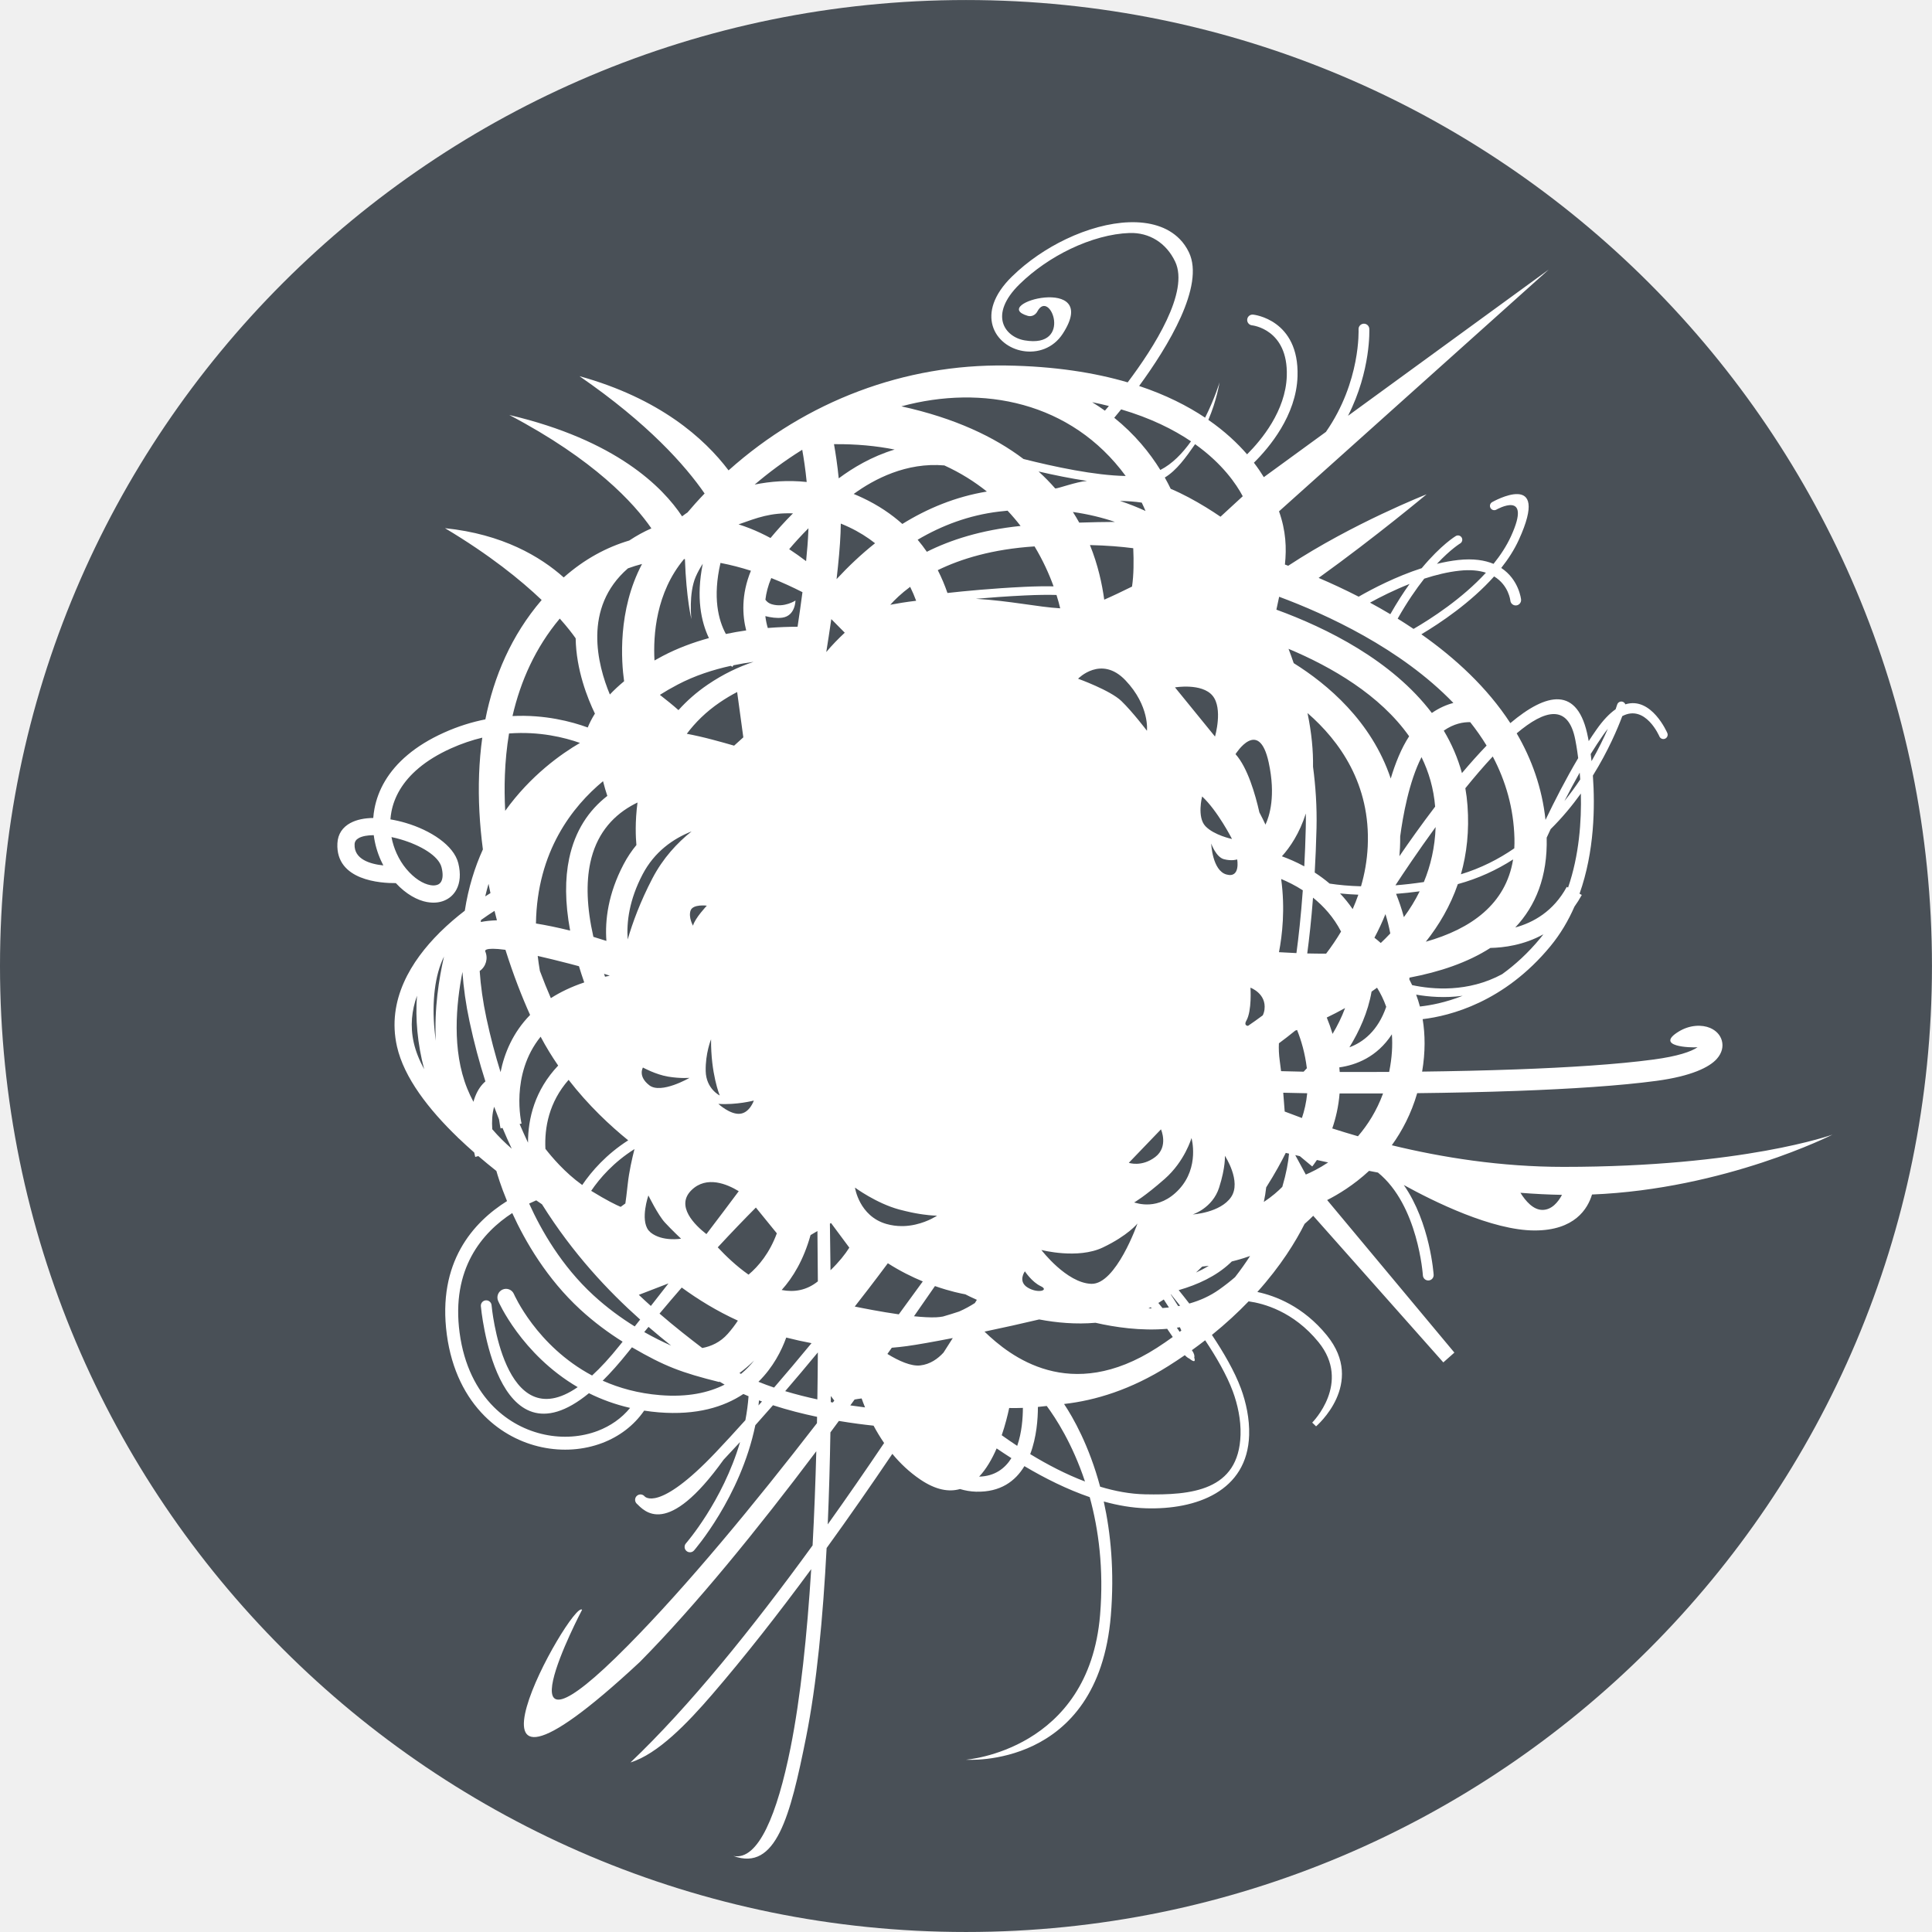
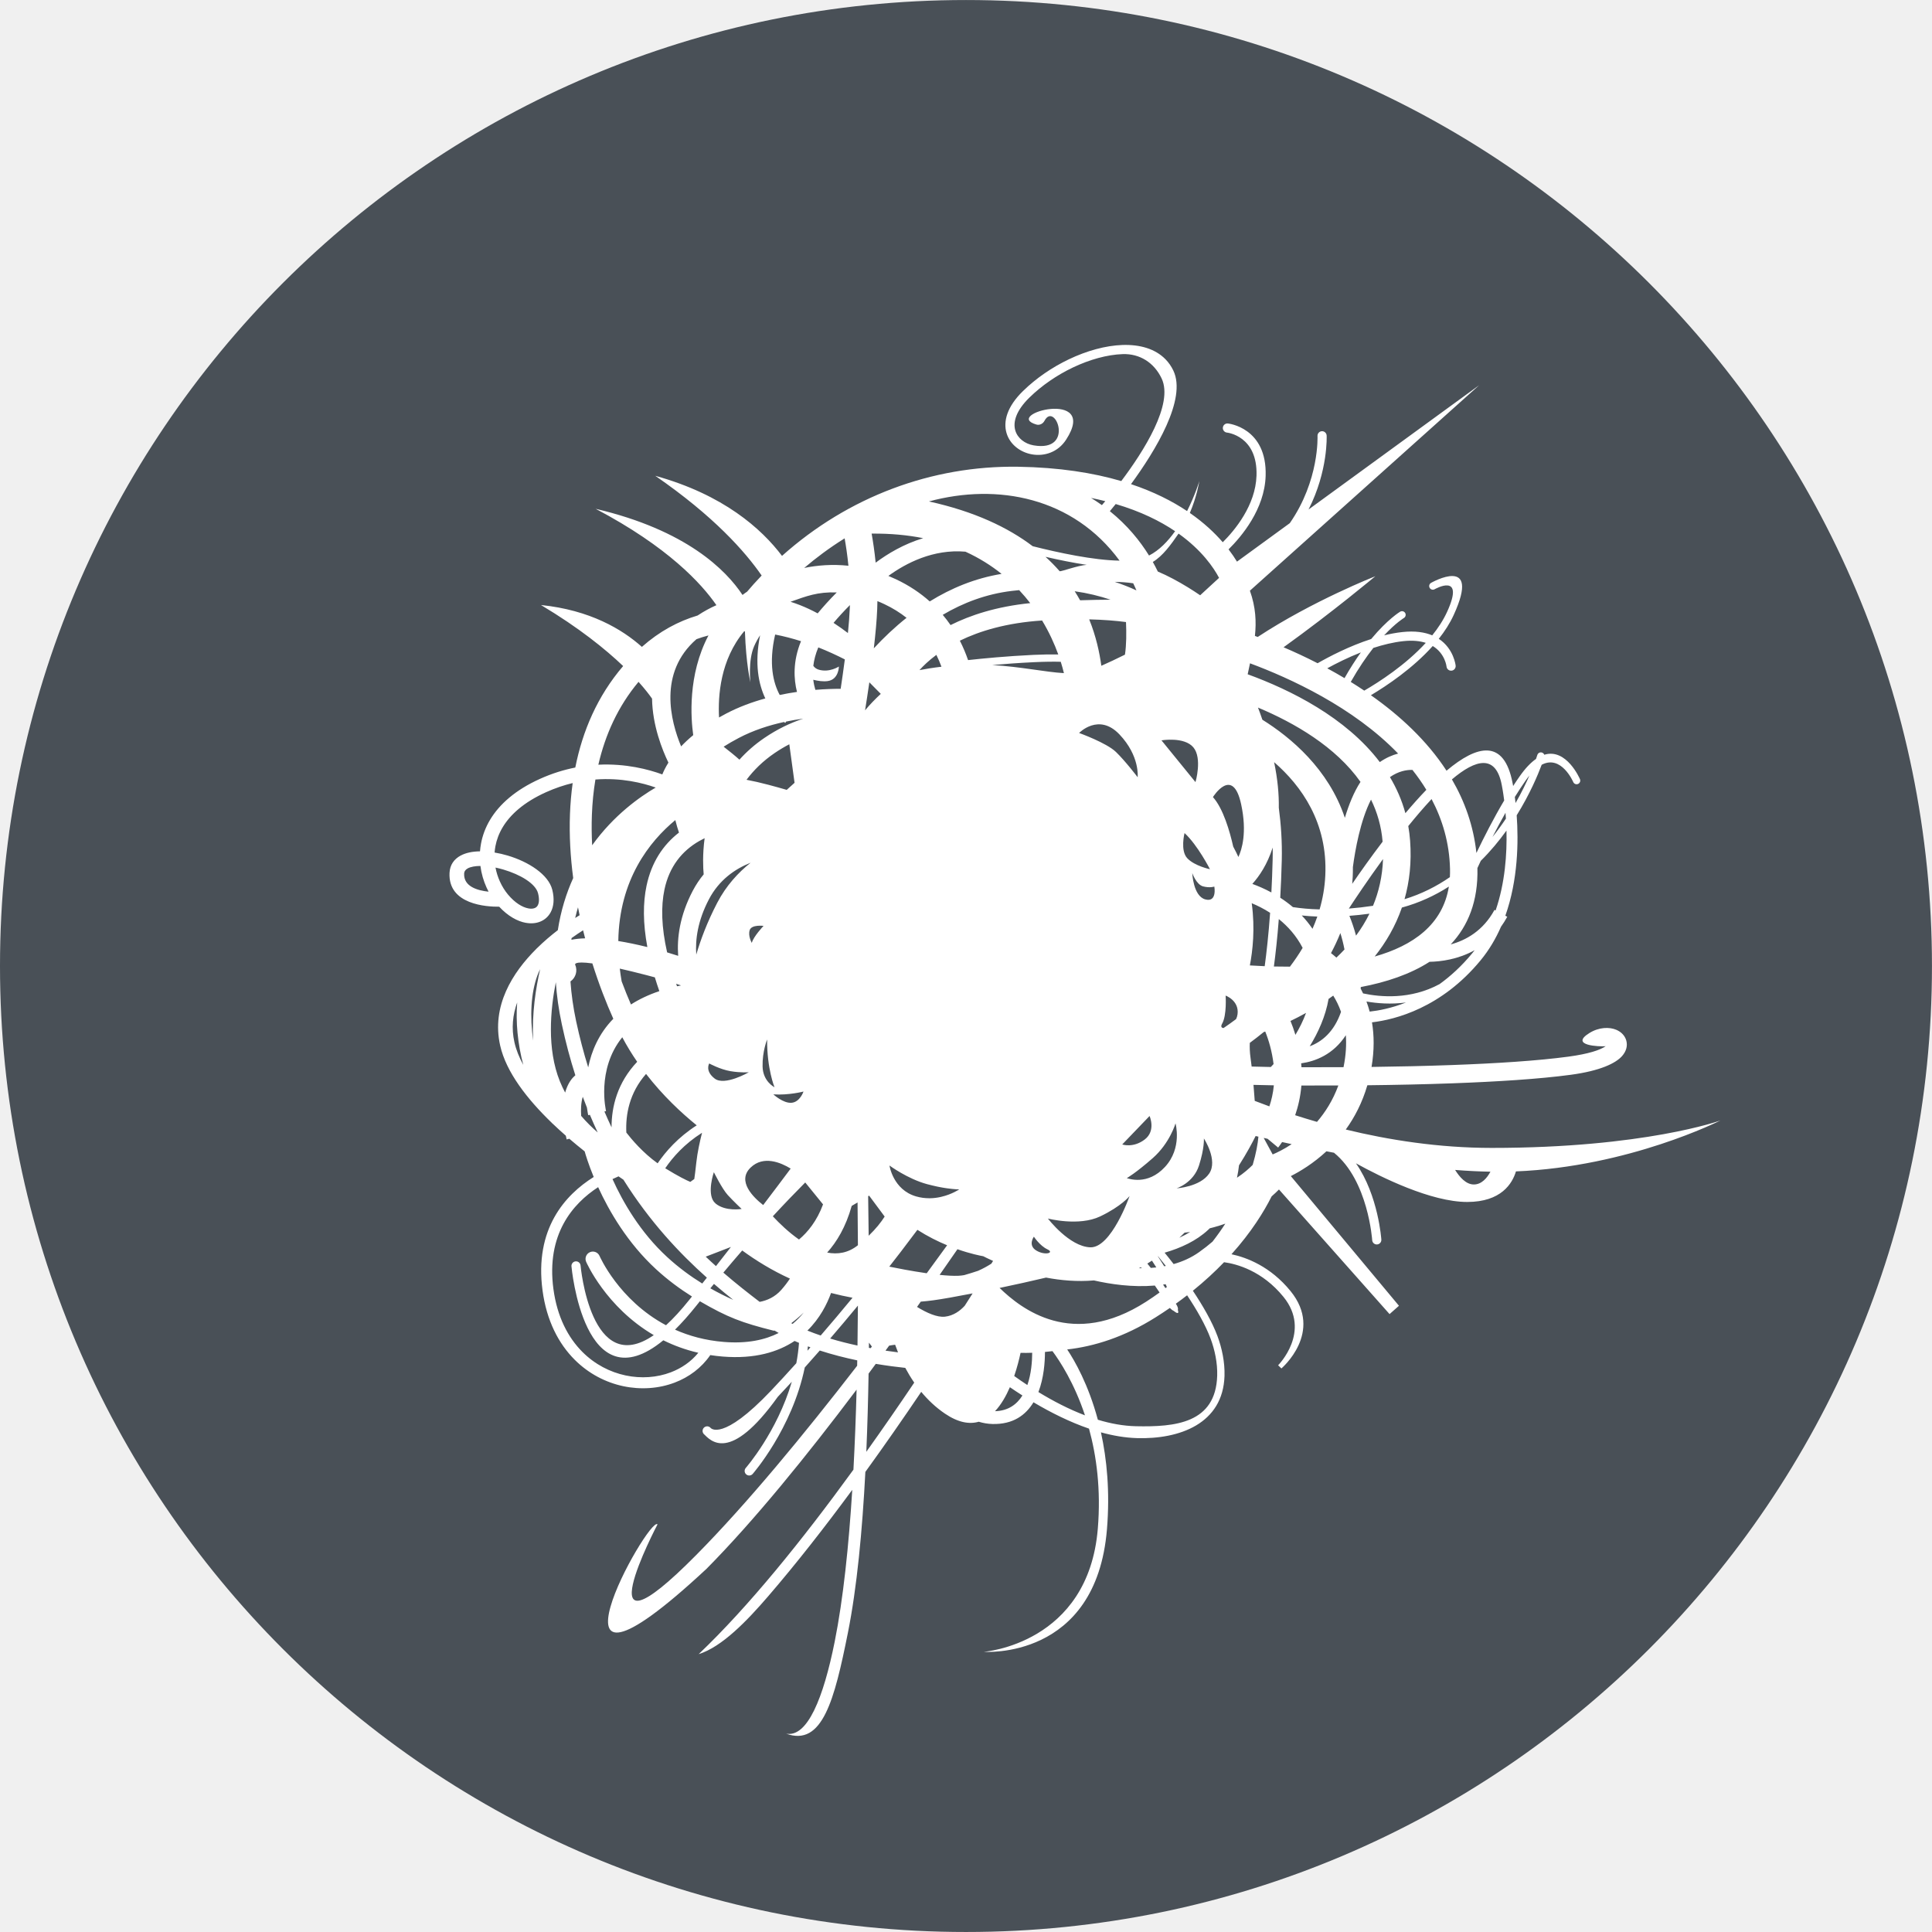
<svg xmlns="http://www.w3.org/2000/svg" width="200" height="200" viewBox="0 0 52.917 52.917" version="1.1" id="svg8">
  <defs id="defs2" />
  <g id="layer1" transform="translate(0,-244.0833)">
    <circle style="fill:#495057;fill-opacity:1;stroke-width:0.59" id="path816" cx="26.458" cy="270.542" r="26.458" />
-     <g transform="matrix(0.3527778,0,0,-0.3527778,-68.28983,332.6232)" id="g3791" style="fill:#ffffff;fill-opacity:1">
+     <g transform="matrix(0.2998611,0,0,-0.2998611,-53.58902,323.6167)" id="g3791" style="fill:#ffffff;fill-opacity:1">
      <g transform="scale(0.1)" id="g3793" style="fill:#ffffff;fill-opacity:1">
        <path id="path3813" style="fill:#ffffff;fill-opacity:1;fill-rule:evenodd;stroke:none" d="m 2933.221,1646.792 c 4.17,-1.62 8.64,-3.3 13.37,-5.02 1.86,5.5 3.4,11.95 4.1,19.22 -6.35,0.09 -12.57,0.23 -18.61,0.41 0.44,-5.06 0.82,-10.05 1.14,-14.61 z m -202.81,506.64 c 23.68,-5.99 55.57,-12.82 79.35,-13.19 -42.36,57.73 -111.37,71.12 -174.15,54.07 41.58,-9.14 72.21,-23.77 94.8,-40.88 z m 106.26,-8.52 c 9.31,4.73 17.26,13.01 23.8,22.23 -13.68,9.25 -31.39,18.07 -54.23,24.81 -2.08,-2.57 -3.9,-4.77 -5.36,-6.52 16.02,-12.9 27.54,-27.18 35.79,-40.52 z m 34.75,40.61 c 7.4,14.68 11.2,27.33 11.23,27.41 v 0 c -0.3,-1.2 -2.25,-14.05 -8.7,-29.13 12.84,-8.9 22.66,-18.19 30.06,-26.75 11.08,11.03 29.96,33.7 30.83,60.83 1.16,36.51 -26.96,39.32 -27.03,39.33 -2.29,0.25 -3.95,2.32 -3.7,4.61 0.25,2.29 2.32,3.95 4.61,3.7 0.11,-0.01 35.87,-3.6 34.46,-47.91 -0.96,-30.42 -22.01,-55.37 -33.87,-67.07 3.09,-4.03 5.64,-7.82 7.7,-11.21 l 48.23,35.14 c 27.19,39.08 25.32,79.54 25.32,79.7 -0.07,2.29 1.74,4.22 4.04,4.3 2.31,0.07 4.23,-1.75 4.31,-4.05 0,-0.13 1.47,-32.09 -16.53,-67.46 l 155.82,113.52 -209.39,-187.69 c 5.36,-15.1 5.95,-28.47 4.58,-41.31 l 2.56,-0.94 c 50.2,33.02 107.29,55.39 107.45,55.47 v 0 c -0.14,-0.08 -39.12,-32.75 -83.84,-64.9 9.75,-4.17 20.24,-9.01 31.09,-14.58 10.85,6.22 29.02,15.69 48.94,22.12 15.2,18.28 26.34,24.89 26.39,24.92 1.56,0.98 3.63,0.5 4.61,-1.07 0.97,-1.57 0.49,-3.64 -1.08,-4.61 -0.03,-0.03 -7.31,-4.34 -18.11,-15.88 5.51,1.35 11.05,2.39 16.54,2.99 11.72,1.29 20.63,-0.16 27.42,-2.99 5.41,6.72 10.1,13.88 13.54,21.39 16.83,36.77 -11.27,20.76 -11.34,20.71 -1.61,-0.9 -3.66,-0.32 -4.56,1.29 -0.9,1.61 -0.32,3.65 1.29,4.55 0.13,0.07 46.12,26.27 20.68,-29.32 -3.5,-7.66 -8.2,-14.94 -13.63,-21.8 13.82,-9.11 15.39,-24.4 15.39,-24.47 0.25,-2.29 -1.4,-4.36 -3.69,-4.61 -2.3,-0.25 -4.37,1.4 -4.62,3.7 -0.01,0.04 -1.21,11.9 -12.61,18.81 -18.17,-20.36 -41.8,-36.18 -56.48,-44.94 26.22,-18.45 51.06,-41.26 69.08,-68.96 27.87,23.49 52.58,29.5 60.33,-11.31 v 0 l 0.04,-0.15 v 0 l 0.47,-2.52 c 1.95,3.01 3.92,5.95 5.92,8.79 5.3,7.59 10.3,12.7 14.97,15.95 0.82,2.32 1.21,3.61 1.22,3.64 0.55,1.76 2.43,2.75 4.2,2.2 1.02,-0.31 1.78,-1.09 2.13,-2.02 20.33,6.35 32.53,-22.13 32.58,-22.24 0.74,-1.68 -0.01,-3.66 -1.69,-4.41 -1.69,-0.75 -3.66,0 -4.41,1.69 -0.04,0.08 -10.84,25.34 -28.85,15.81 -3.47,-9.27 -10.76,-26.75 -22.83,-46.16 1.72,-23.94 1.27,-58.98 -10.36,-91.73 l 1.75,-0.94 c -1.79,-3.27 -3.7,-6.3 -5.71,-9.09 -4.73,-10.83 -10.84,-21.25 -18.67,-30.74 -35.83,-43.45 -77.89,-54.09 -99.18,-56.61 1.97,-11.85 2.18,-25.39 -0.4,-40.73 24.07,0.3 49.01,0.84 73.18,1.72 40.34,1.46 78.46,3.88 106.6,7.67 18.61,2.51 29.05,6.08 34.07,9.53 -5.55,-0.47 -33.41,0.51 -14.89,12.02 8.75,5.47 18.31,5.66 24.64,2.96 4.61,-1.98 7.91,-5.46 9.11,-9.9 1.2,-4.5 0.19,-9.43 -3.88,-14.07 -5.73,-6.5 -19.76,-13.46 -46.83,-17.1 -28.64,-3.86 -67.33,-6.31 -108.23,-7.8 -25.61,-0.93 -52.13,-1.49 -77.6,-1.77 -4.67,-16 -11.7,-29.35 -19.71,-40.44 39.04,-9.51 84.79,-16.79 133.35,-16.79 139.62,0 208.79,25.04 208.79,25.04 0,0 -83.32,-42.29 -186.7,-46.49 -3.3,-11.02 -13.43,-27.92 -44.51,-27.92 -32.97,0 -78.41,22.48 -101.63,35.3 20.54,-29.44 23.16,-69.49 23.18,-69.63 0.17,-2.3 -1.56,-4.31 -3.86,-4.48 -2.31,-0.18 -4.31,1.56 -4.49,3.86 -0.01,0.16 -3.6,54.58 -34.9,79.91 l -6.89,1.32 c -11.94,-11.07 -23.95,-18.3 -32.54,-22.66 l 98.78,-118.44 -8.59,-7.61 -101.01,113.83 c -1.91,-1.93 -4.14,-4.06 -6.71,-6.3 -6.88,-13.72 -18.34,-32.44 -36.67,-52.85 13.79,-2.93 35.57,-11.07 53.97,-33.68 30.55,-37.55 -8.27,-70.53 -8.37,-70.64 l -3,2.9 c 0.08,0.09 30.69,30.76 4.89,62.48 -19.48,23.94 -42.84,30.09 -54.27,31.66 -8.23,-8.55 -17.67,-17.31 -28.49,-26.07 8.87,-13.28 17.57,-28.16 22.53,-41.58 3.97,-10.75 6.75,-23.55 6.37,-36.19 -1.34,-43.72 -41.2,-58.02 -80.05,-56.83 -10.8,0.33 -21.82,2.22 -32.82,5.27 5.39,-24.46 8.33,-54.07 5.49,-88.59 -9.9,-119.68 -112.25,-111.86 -112.55,-111.89 v 0 c 0.28,0.02 95.53,7.07 104.21,112.55 2.94,35.81 -1.21,66.41 -8.05,91.31 -17.44,5.99 -34.66,14.55 -50.72,24.08 -7.01,-11.64 -18.57,-20.34 -37.54,-19.84 -4.29,0.12 -8.45,0.85 -12.45,2.06 -8.55,-2.46 -18.76,-0.81 -30.93,7.45 -8.5,5.77 -15.63,12.63 -21.61,19.86 -16.45,-24.36 -33.56,-48.97 -51.03,-73.12 -2.79,-53.67 -7.67,-105.63 -15.99,-147.16 -12.2,-60.89 -23.2,-104.14 -56.41,-91.91 v 0 c 19.43,-3.9 34.12,32.75 44.37,83.88 7.84,39.15 12.88,87.97 16.07,138.8 -25.38,-34.46 -51.33,-67.64 -76.93,-97.35 -19.15,-22.24 -42.14,-46.17 -63.38,-52.73 v 0 c 45.45,43.21 94.58,104.03 141.38,168.5 1.32,24.39 2.24,49.05 2.88,73.12 -45.45,-60.41 -93.6,-119.72 -137.06,-163.66 -166.47,-154.98 -52.46,49.26 -44.77,40.59 v 0 c -0.2,-0.37 -71.62,-136.13 35.39,-27.95 46.11,46.61 98.22,109.77 146.95,172.82 l 0.09,4.92 c -11.03,2.31 -22.7,5.26 -34.23,9 -4.73,-5.41 -9.31,-10.58 -13.71,-15.5 -11.53,-56.04 -47.48,-97.11 -47.59,-97.25 -1.52,-1.73 -4.16,-1.9 -5.89,-0.39 -1.74,1.51 -1.92,4.15 -0.4,5.89 0.1,0.12 28.52,32.59 42.05,78.7 -4.55,-4.96 -8.84,-9.57 -12.82,-13.76 -43.88,-61.21 -61.35,-40 -67.69,-33.84 -1.5,1.75 -1.29,4.4 0.46,5.89 1.75,1.5 4.39,1.3 5.89,-0.45 0.03,-0.04 10.47,-13.13 55.29,34.16 6.82,7.19 14.56,15.58 22.98,24.95 1.15,6.03 1.99,12.24 2.46,18.59 l -4.03,1.74 c -15.15,-10.07 -36.27,-16.63 -65.68,-14.25 -3.88,0.32 -7.65,0.77 -11.33,1.34 -8.06,-11.72 -19.48,-20.16 -32.48,-25.11 -14.45,-5.5 -30.91,-6.7 -46.96,-3.3 -16,3.39 -31.63,11.36 -44.46,24.21 -14.63,14.63 -25.61,35.58 -29.32,63.22 v 0.02 c -7.53,56.24 20.57,87.26 46.74,103.65 -4.9,11.88 -7.47,20.55 -8.26,23.38 -4.68,3.71 -9.37,7.57 -14.02,11.55 l -2.41,-0.65 c 0,0.01 -0.34,1.27 -0.79,3.43 -4.1,3.59 -8.14,7.28 -12.07,11.05 l -0.06,-0.06 -0.53,0.62 c -22.76,21.92 -41.82,46.5 -47.3,70.7 -8.16,36.14 11.26,66.66 33.01,88.32 l 0.58,0.63 0.02,-0.03 c 6.39,6.3 12.95,11.82 19.05,16.51 2.75,17.84 7.72,33.65 14.04,47.59 -2.51,19.14 -3.69,38.85 -2.94,58.51 0.36,9.44 1.16,18.9 2.47,28.26 -7.85,-1.88 -15.98,-4.59 -24.29,-8.33 -10.17,-4.58 -18.41,-9.73 -24.97,-15.22 -12.69,-10.61 -19.13,-22.52 -21.31,-34.09 -0.36,-1.95 -0.61,-3.89 -0.75,-5.82 3.93,-0.65 7.92,-1.57 11.84,-2.73 19.13,-5.65 37.36,-17.31 40.85,-31.28 2.08,-8.35 1.33,-15.26 -1.39,-20.4 -2.18,-4.13 -5.53,-7.06 -9.68,-8.72 -3.82,-1.54 -8.28,-1.92 -13.02,-1.07 v -0.03 c -7.72,1.38 -16.48,6.18 -24.4,14.75 -11.36,-0.12 -46.76,1.84 -45.37,30.83 0.35,7.43 4.14,12.62 10.17,15.9 l 0.02,-0.02 c 4.73,2.57 10.87,3.78 17.65,3.87 0.18,2.38 0.49,4.77 0.94,7.18 2.71,14.41 10.55,29.08 25.87,41.89 7.46,6.25 16.72,12.06 28.05,17.16 11.06,4.99 21.86,8.28 32.18,10.32 6.61,33.33 20.18,65.23 43.71,92.69 -16.21,15.46 -40.34,35 -75.06,55.75 v 0 c 44.78,-4.6 74.13,-22.13 92.18,-38.24 16.13,14.29 33.33,23.43 50.89,28.66 5.74,3.81 11.48,6.93 17.18,9.43 -13.48,19.56 -44.17,53.21 -110.3,88.03 v 0 c 83,-19.49 119.13,-56.03 134.13,-78.69 0.33,0.25 1.04,0.8 2.1,1.55 l 0.1,0.07 0.1,0.07 0.11,0.08 0.56,0.43 0.02,-0.02 1.19,0.8 c 3.75,4.44 8.18,9.43 13.31,14.76 -15,21.72 -43.73,54.28 -97.18,91.1 v 0 c 62.3,-17.26 97.02,-48.32 115.78,-73.15 60.57,54.15 137,82.56 215.47,81.42 37.73,-0.58 68.82,-5.57 94.41,-13.09 20.32,26.98 48.05,70.35 36.84,93.79 -6.94,14.55 -20.09,22.69 -35.48,22.18 -14.18,-0.48 -30.24,-4.92 -45.74,-12.32 -14.32,-6.86 -28.15,-16.25 -39.55,-27.41 v 0 c -12.21,-11.94 -15.11,-22.35 -12.87,-29.99 1.05,-3.61 3.26,-6.66 6.16,-8.97 2.97,-2.38 6.69,-4 10.63,-4.67 38.03,-6.48 19.53,40.81 9.88,22.44 -1.44,-2.73 -4.5,-4.28 -7.46,-3.4 -31.5,9.27 57.69,33.26 27.22,-13.82 -7.5,-11.58 -19.9,-15.36 -31.05,-13.46 -5.28,0.9 -10.32,3.11 -14.42,6.4 -4.2,3.35 -7.42,7.82 -8.98,13.16 -3.03,10.36 0.23,23.83 15.04,38.3 h 0.01 c 12.04,11.77 26.64,21.7 41.79,28.94 16.51,7.89 33.75,12.63 49.08,13.14 15.9,0.53 29.89,-3.44 39.29,-13.05 v 0.01 c 2.84,-2.9 5.27,-6.34 7.18,-10.35 12.44,-26.03 -16.29,-73.1 -38.68,-103.72 20.78,-6.92 37.62,-15.52 51.22,-24.6 z m -7.77,-20.58 -0.14,-0.2 c -7.04,-10.13 -14.24,-20.19 -23.38,-25.7 1.68,-3 3.21,-5.94 4.58,-8.77 9.19,-3.85 18.72,-9.05 27.38,-14.35 3.94,-2.41 7.74,-4.89 11.28,-7.31 l 17.28,15.9 c -4.96,9.35 -15.73,25.26 -37,40.43 z m -83.94,-28.54 c -12.67,1.91 -25.69,4.58 -37.59,7.33 4.73,-4.3 9.03,-8.71 12.94,-13.19 2.1,-0.15 16.24,5.2 24.65,5.86 z m 47.71,-642.46 2.53,-0.01 -0.77,0.91 z m 10.9,0.28 c 1.66,0.11 3.33,0.27 5,0.45 -1.24,1.97 -2.59,4.05 -3.99,6.19 -1.4,-0.94 -2.79,-1.84 -4.21,-2.69 1.08,-1.31 2.15,-2.62 3.2,-3.95 z m 12.21,1.5 1.49,0.3 c -2.94,3.75 -5.4,6.78 -7.11,8.86 l -0.15,-0.12 c 2.09,-3.18 4.07,-6.27 5.77,-9.04 z m 8.62,2 c 8.17,2.3 16.04,5.79 23.19,10.86 4.58,3.25 8.68,6.47 12.31,9.62 4.29,5.5 8.18,11 11.7,16.44 -3.36,-1.2 -6.85,-2.31 -10.49,-3.29 l -3.7,-0.95 -1.54,-1.46 c -10.77,-10.02 -24.93,-16.57 -39.72,-20.82 2.07,-2.52 4.92,-6.08 8.25,-10.4 z m -7.31,-18.39 -2.35,-0.36 2.17,-3.23 1.31,1.02 z m -9.87,-1.23 c -20.57,-1.76 -40.69,1.25 -55.63,4.68 -15.21,-1.32 -30.16,0.02 -43.73,2.59 -13.27,-3.16 -28.08,-6.43 -42.46,-9.45 19.91,-19.26 66.45,-55.95 133.86,-12.58 4.26,2.74 8.35,5.54 12.29,8.4 -1.31,1.96 -2.76,4.11 -4.33,6.36 z m -538.62,176.24 c 0.38,1.4 0.82,2.76 1.33,4.07 2.11,5.39 4.91,9.16 7.97,11.77 -4.67,14.59 -8.82,30.05 -12.32,46.44 -2.91,13.58 -4.69,26.42 -5.51,38.55 -4.93,-24.9 -8.3,-60.79 3.7,-90.52 1.45,-3.57 3.08,-7.01 4.83,-10.31 z m 16.09,-3.83 c -1.64,-5.34 -1.85,-11.68 -1.47,-17.45 4.84,-5.65 9.98,-10.69 15.11,-15.12 -2.46,5.23 -4.84,10.6 -7.15,16.12 l -1.51,-0.34 c -0.01,0.04 -0.62,2.61 -1.19,6.95 -1.3,3.23 -2.55,6.51 -3.79,9.84 z m 210.59,393.66 c 1.1,-1.57 2.68,-2.85 4.94,-3.52 9.76,-2.89 18.4,2.88 18.4,2.88 0,0 0,-11.86 -10.24,-13.3 -4.11,-0.57 -8.89,0.13 -13.14,1.2 0.41,-3.46 1.1,-6.56 1.9,-9.21 8.67,0.7 16.53,0.95 23.12,0.96 1.3,8.62 2.61,17.76 3.8,26.85 -7.62,3.87 -15.73,7.61 -24.22,10.97 -2.55,-6 -3.95,-11.65 -4.56,-16.83 z m -57.47,-15.06 c 0,0 -3.97,16.2 -5.01,46.59 h -0.71 c -21.76,-25.96 -24,-58.98 -22.93,-78.71 2.04,1.16 4.15,2.32 6.35,3.48 11.6,6.09 23.83,10.59 35.92,13.91 -6.05,12.73 -10.06,31.47 -4.78,57.7 -1.95,-3.02 -3.89,-6.43 -5.48,-10.11 -5.6,-12.98 -3.36,-32.86 -3.36,-32.86 z m 61.44,62.97 c 4.65,5.58 10.63,12.34 17.44,19.14 -17.71,0.56 -27.36,-3.3 -42.25,-8.55 2.95,-0.93 5.91,-1.97 8.85,-3.13 5.38,-2.12 10.69,-4.63 15.96,-7.46 z m 29.45,7.57 c -5.7,-5.68 -10.8,-11.35 -14.95,-16.24 4.42,-2.9 8.8,-6.01 13.13,-9.29 0.84,8.26 1.45,16.04 1.72,22.85 z m 258.77,19.91 c -5.32,0.8 -11.1,1.2 -16.88,1.31 7.03,-2.32 13.64,-4.95 19.82,-7.8 -0.87,2.07 -1.84,4.24 -2.94,6.49 z m -7.54,-65.19 c 1.36,9 1.39,19.94 0.95,29.78 -9.33,1.22 -20.44,2.14 -33.61,2.45 6.28,-15.54 9.41,-30.25 11.08,-42.39 6.43,2.8 13.93,6.37 21.58,10.16 z m 59.59,-527.35 c -1.73,-0.23 -3.43,-0.43 -5.1,-0.6 -1.58,-1.54 -3.18,-3.09 -4.81,-4.63 3.44,1.56 6.76,3.29 9.91,5.23 z m 42.74,49.57 c 6.45,4.26 11.19,8.52 14.35,11.73 3.08,10.42 4.67,19.28 5.22,25.77 l -2.53,0.6 c -3.18,-6.4 -8.17,-15.72 -15.2,-26.79 -0.4,-3.62 -1,-7.41 -1.84,-11.31 z m -197.7,-159.98 c -1.18,-5.55 -3.05,-13.13 -5.79,-21.14 3.89,-2.78 7.9,-5.54 12.01,-8.25 3.61,10.32 4.39,21.76 4.42,29.48 -3.4,-0.12 -6.98,-0.17 -10.64,-0.09 z m -9.74,-31.37 c -3.51,-8.11 -7.98,-15.95 -13.58,-21.91 12.12,0.33 19.97,6.26 25.04,14.35 -3.91,2.49 -7.73,5.02 -11.46,7.56 z m -87.37,4.2 c -3.11,4.51 -5.82,9.05 -8.18,13.46 -7.28,0.77 -16.55,1.94 -26.94,3.67 l -6.58,-8.9 c -0.39,-23.45 -1.04,-47.5 -2.07,-71.42 14.95,20.96 29.62,42.17 43.77,63.19 z m -14.81,27.64 c -1.01,2.46 -1.88,4.79 -2.64,6.95 -1.94,-0.22 -3.77,-0.5 -5.48,-0.83 l -3.32,-4.56 c 4.07,-0.61 7.9,-1.12 11.44,-1.56 z m -86.11,36.39 c -4.1,-3.96 -8.02,-7.21 -11.4,-9.75 l 1.23,-0.63 c 3.95,3.26 7.31,6.78 10.17,10.38 z m -40.26,9.72 c 6.76,1.27 13.94,4.37 19.82,11.04 3.14,3.56 5.7,7 7.82,10.22 -16.27,7.41 -30.88,16.4 -43.58,25.68 -5.61,-6.44 -11.35,-13.18 -17.24,-20.22 11.97,-10.35 23.26,-19.14 33.18,-26.72 z m -54.61,0.56 -2.9,-3.63 c -7.02,-8.81 -13.6,-16.17 -19.8,-22.31 12.8,-5.7 27.6,-9.84 44.58,-11.21 21.38,-1.74 37.67,1.9 50.08,8.17 -1.38,0.79 -2.74,1.57 -4.07,2.39 l -0.08,-0.4 c -29.59,7.4 -42.28,12.18 -67.81,26.99 z m -152.25,238.04 c -1.37,24.62 2.48,48.48 6.33,65.3 -7.13,-14.25 -9.43,-35.1 -7.35,-56.87 0.26,-2.8 0.61,-5.61 1.02,-8.43 z m 394.81,446.64 c -29.44,2.56 -54.48,-10.57 -70.38,-22.14 2.31,-0.95 4.63,-1.97 6.97,-3.07 12.16,-5.74 22.32,-12.65 30.8,-20.23 19.48,12.07 41.34,21.16 65.63,25.16 -9.53,7.64 -20.48,14.56 -33.02,20.28 z m -82,-10.03 c 10.8,8.05 25.66,17.04 43.4,22.36 -14.19,2.85 -29.83,4.35 -47.08,4.17 1.27,-7.12 2.64,-16.19 3.68,-26.53 z m 490.29,-189.3 c -5.42,0.14 -12.7,-1.14 -20.54,-6.58 6.04,-10.12 10.86,-21.08 14.11,-32.96 6.28,7.46 12.72,14.68 19.14,21.35 -3.84,6.33 -8.11,12.38 -12.71,18.19 z m -37.82,-27.15 c -9.76,-19.11 -14.51,-46.15 -16.56,-61.57 0.02,-2.95 -0.03,-5.96 -0.17,-9 -0.1,-2.14 -0.25,-4.25 -0.44,-6.35 7.42,10.85 17.02,24.41 27.75,38.5 -1.14,14.03 -4.89,26.8 -10.58,38.42 z m -23.9,-16.62 c 3.54,11.81 8.2,23.49 14.29,32.81 -22.64,32.12 -60.24,53.87 -93.64,67.89 1.35,-3.5 2.69,-7.2 4.02,-11.1 25.89,-16.15 60.43,-44.95 75.33,-89.6 z m 31.92,50.91 c 5.78,3.98 11.44,6.4 16.72,7.78 -40.93,42.5 -99.03,68.97 -135.27,82.44 -0.73,-3.31 -1.45,-6.64 -2.14,-10.01 39.02,-14.23 89.7,-39.34 120.69,-80.21 z m 64.77,-166.54 c 13.83,3.76 29.61,12.38 39.99,31.53 l 1.01,-0.54 c 8.67,25.14 10.47,51.75 9.93,72.98 -6.71,-9.32 -14.49,-18.74 -23.46,-27.62 l -3.08,-6.61 v -0.01 c 0.76,-30.26 -8.56,-52.92 -24.39,-69.73 z m 21.87,-5.28 c -15.18,-8.46 -30.96,-10.41 -41.2,-10.61 -17.69,-11.36 -39.44,-18.64 -62.79,-23.05 l -0.14,-1.39 c 0.75,-1.43 1.49,-2.91 2.2,-4.43 15.75,-3.38 43.35,-5.86 69.87,8.5 9.96,7.17 20.07,16.33 29.73,28.04 0.79,0.97 1.57,1.94 2.33,2.94 z m -150.65,-87.77 c 10.7,3.97 22.14,12.75 28.59,31.46 -1.99,5.65 -4.47,10.58 -7.12,14.82 -1.42,-1.04 -2.84,-2.04 -4.26,-3.03 -2.75,-15.98 -9.57,-30.8 -17.21,-43.25 z m 31.75,88.42 c -1.02,5.38 -2.32,10.4 -3.77,15 -2.53,-6.34 -5.4,-12.45 -8.55,-18.33 1.46,-1.13 3.13,-2.48 4.93,-4.09 2.52,2.37 4.99,4.84 7.39,7.42 z m 4.49,30.74 c 2.14,-5.28 4.25,-11.36 6.06,-18.09 4.57,6.17 8.72,12.84 12.25,20.04 -6.38,-0.86 -12.48,-1.5 -18.31,-1.95 z m -3.26,-109.06 c -11.57,-17.76 -27.94,-23.86 -40.81,-25.68 0.12,-1.19 0.23,-2.39 0.31,-3.56 12.1,-0.05 25,-0.03 38.39,0.05 l 0.11,0.56 c 2.12,10.63 2.63,20.15 2,28.63 z m 54.94,29.9 c -13.81,-1.85 -26.45,-0.79 -36.1,0.9 1.09,-2.94 2.08,-6 2.93,-9.22 8.05,0.87 19.75,3.03 33.17,8.32 z m -210.21,-275.14 c 1.78,-2.53 2.24,-4.53 1.83,-5.74 1.15,-3.44 -0.24,-3.64 -3.8,-0.81 -1.07,0.48 -2.27,1.36 -3.52,2.67 -4.09,-2.82 -8.34,-5.63 -12.77,-8.42 -29.03,-18.33 -56.58,-26.73 -80.98,-29.48 6.97,-10.46 19.39,-32.14 28,-64.2 11.64,-3.53 23.36,-5.69 34.85,-5.93 35.67,-0.76 72.84,2.59 74.16,46.16 0.36,11.68 -2.25,23.63 -5.97,33.7 -4.72,12.76 -12.99,26.96 -21.5,39.74 -3.31,-2.57 -6.75,-5.14 -10.3,-7.69 z m -112.69,-43.32 c -1.93,-0.24 -4.25,-0.5 -6.86,-0.74 -0.01,-9.19 -1,-23.63 -5.98,-36.64 13.52,-8.25 27.88,-15.7 42.53,-21.26 -9.8,29.49 -22.83,49.4 -29.69,58.64 z m -164.95,4.18 -2.68,3.56 -0.05,-4.74 1.61,-0.29 z m 41.23,36.21 c 8.99,-5.5 18.44,-9.71 25.51,-8.91 7.71,0.87 13.69,5.21 18.05,9.96 l 7.21,11.3 c -15.01,-2.93 -27.93,-5.22 -35.76,-6.28 -3.77,-0.51 -7.64,-0.93 -11.59,-1.25 z m -131.71,82.78 c 5.88,-6.33 14.29,-14.48 23.9,-21.21 7.97,6.69 16.33,16.85 21.97,32.08 l -16.27,20.02 c -9.03,-9.07 -18.94,-19.36 -29.6,-30.89 z m 49.63,-33.13 c 9.58,-1.86 19.26,-0.4 28.09,6.71 -0.09,14.56 -0.21,27.72 -0.33,39.07 l -5.35,-3.16 c -5.38,-19.3 -13.73,-32.98 -22.41,-42.62 z m 37.91,15.35 c 6.62,6.4 11.31,12.31 14.61,17.54 l -14.2,19.11 -0.88,-0.52 z m 18.83,-28.2 c 5.99,-1.23 20.01,-4.02 34.19,-6.05 6.38,8.7 12.6,17.24 18.63,25.56 -8.43,3.49 -17.76,8.1 -27.14,14.11 -4.97,-6.69 -9.99,-13.32 -15.02,-19.88 -3.55,-4.62 -7.1,-9.2 -10.66,-13.74 z m 45.99,-7.53 c 6.52,-0.67 12.55,-1.03 17.26,-0.81 1.74,0.08 3.47,0.29 5.19,0.59 4.3,1.22 8.5,2.54 12.61,3.91 4.54,1.97 8.7,4.32 12.19,6.55 l 1.56,2.51 c -4.64,2.06 -7.76,3.65 -8.95,4.28 -2.57,0.45 -11.55,2.18 -23.58,6.4 -5.27,-7.64 -10.71,-15.45 -16.28,-23.43 z m -137.31,484.65 4.8,-35.18 -7.15,-6.46 c -5.24,1.53 -10.82,3.08 -16.76,4.65 -7.16,1.9 -13.81,3.4 -19.97,4.57 6.57,8.77 14.98,17.13 25.71,24.43 4.47,3.04 8.93,5.69 13.37,7.99 z m 163.29,76.9 c 13.34,1.48 35.17,3.59 59.64,4.76 9.01,0.43 16.52,0.52 22.75,0.38 -3.48,9.64 -8.29,20.28 -14.77,31.02 -32.72,-2.12 -57.21,-9.68 -75.13,-18.43 3.07,-6.01 5.53,-11.99 7.51,-17.73 z m 84.66,-1.54 c -6.42,0.18 -14.53,0.11 -24.71,-0.38 -13.83,-0.66 -26.81,-1.63 -37.87,-2.6 26.47,-1.55 48.07,-6.39 65.46,-7.39 -0.77,3.23 -1.72,6.7 -2.88,10.37 z m -443.56,-276.65 c 2.46,-5.56 0.54,-11.95 -4.28,-15.31 0.78,-11.48 2.47,-23.63 5.21,-36.51 3.17,-14.77 6.85,-28.75 11,-42.01 2.93,14.58 9.47,30.61 22.93,44.4 -6.37,14.14 -13.08,31.33 -19.14,50.57 -17.39,2.35 -15.73,-1.13 -15.72,-1.14 z m -3.44,22.73 c 3.59,0.72 7.74,1.19 12.54,1.32 -0.63,2.43 -1.25,4.87 -1.86,7.34 -3.06,-1.95 -6.63,-4.33 -10.49,-7.1 z m 42.85,-1.15 c 7.88,-1.28 16.68,-3.08 26.54,-5.51 -4.07,21.88 -4.04,40.43 -0.74,56.03 4.53,21.41 15.08,37.27 29.62,48.54 -1.07,3.19 -2.28,7.1 -3.34,11.42 -23.56,-19.51 -51.25,-54.34 -52.08,-110.48 z m 44.59,-10.37 c 3.49,-1.04 6.86,-2.09 10.1,-3.15 -1.19,16.13 1.34,36.54 13.3,59.37 2.95,5.63 6.32,10.62 10,15.06 -0.54,5.9 -1.13,18.03 0.86,33.02 -1.67,-0.8 -3.3,-1.66 -4.88,-2.57 -15.8,-9.04 -27.37,-23.34 -31.81,-44.31 -3.26,-15.39 -2.79,-34.35 2.43,-57.42 z m 12.71,-30.19 -4.45,1.51 0.79,-2.27 z m -23.91,7.38 c -2.54,0.7 -5.17,1.4 -7.9,2.1 -9.32,2.41 -17.29,4.35 -24.13,5.89 0.45,-3.81 1.01,-7.68 1.7,-11.65 2.82,-7.57 5.69,-14.64 8.51,-21.12 7.31,4.68 15.89,8.83 25.92,12.2 -1.49,4.28 -2.86,8.48 -4.1,12.58 z m 139.78,-337.07 -0.39,-3.93 2.71,3.08 z m 659.05,521.4 c -1.14,-1.39 -2.3,-2.91 -3.47,-4.58 -3.34,-4.77 -6.63,-9.82 -9.85,-15.01 0.23,-1.69 0.45,-3.52 0.67,-5.5 5.37,9.35 9.53,17.99 12.65,25.09 z m -21.84,-34.02 c -4.19,-7.38 -8.18,-14.84 -11.87,-22.08 4.49,5.59 8.57,11.23 12.26,16.77 z m -26.56,-36.7 c 7.03,14.69 15.77,31.78 25.37,47.97 -0.97,7.76 -1.96,12.76 -2.16,13.79 v 0.02 l -0.04,0.17 v 0.02 c -5.38,28.39 -23.71,23.75 -45.55,5.23 11.63,-19.95 19.71,-42.3 22.38,-67.2 z m -747.89,-283.47 c 7.3,10.75 18.7,23.81 35.7,34.69 -14.02,11.35 -30.9,27.08 -46.28,46.96 -15.29,-17.4 -18.79,-37.11 -18.01,-53.56 4.66,-6.02 15.09,-18.46 28.59,-28.09 z m 40.57,27.9 c -16.12,-10.18 -26.83,-22.41 -33.63,-32.43 12.31,-7.56 19.36,-10.96 22.9,-12.44 l 3.58,2.59 0.05,-0.06 c 0.41,2.68 1,7.31 1.88,15.31 1.02,9.37 3.3,19.55 5.22,27.03 z m 160.18,485.63 c -0.03,-2.41 -0.09,-4.84 -0.19,-7.29 -0.42,-10.39 -1.58,-22.85 -3.09,-35.84 9.08,9.8 19.04,19.24 29.88,27.87 -5.86,4.63 -12.58,8.88 -20.32,12.52 -2.1,1 -4.2,1.9 -6.28,2.74 z m -7.37,-74.17 c -1.31,-9.04 -2.65,-17.74 -3.91,-25.57 4.38,5.27 9.42,10.41 14.35,15.02 z m -19.11,106.47 c -0.96,9.78 -2.27,18.36 -3.46,25.02 -14.02,-8.73 -26.33,-18 -36.93,-27.03 12.13,2.47 25.74,3.56 40.39,2.01 z m 471.17,-114.07 c 13.64,7.93 37.69,23.43 56.19,43.63 -5.28,1.72 -12.02,2.49 -20.62,1.55 -9.07,-0.99 -18.34,-3.26 -27.27,-6.17 -6.39,-8.11 -13.43,-18.33 -20.63,-31.05 4.12,-2.56 8.24,-5.21 12.33,-7.96 z m -18.03,11.42 c 5.09,8.98 10.12,16.77 14.93,23.49 -11.91,-4.69 -22.66,-10.1 -30.7,-14.53 5.22,-2.83 10.49,-5.81 15.77,-8.96 z m 95.32,-190.41 c -12.66,-8.13 -26.93,-14.81 -42.91,-19.16 -5.88,-17.05 -14.64,-31.89 -24.86,-44.72 35.11,9.92 62.17,29.15 67.77,63.88 z m -120.16,-27.38 c -5.02,0.19 -9.75,0.52 -14.22,0.99 3.47,-3.66 6.78,-7.71 9.82,-12.17 1.6,3.64 3.07,7.37 4.4,11.18 z m -22.3,8.63 c 7.22,-1.11 15.33,-1.86 24.38,-2.1 2.85,9.77 4.68,20.08 5.2,30.89 2.32,48.29 -21.8,81.95 -46.74,103.62 3.24,-15.64 4.47,-29.48 4.28,-41.67 2,-15.07 3.11,-31.15 2.71,-47.75 -0.3,-12.31 -0.79,-23.79 -1.4,-34.41 3.87,-2.5 7.76,-5.34 11.57,-8.58 z m 51.09,-1.33 c 6.94,0.53 14.3,1.37 22.08,2.53 5.24,12.68 8.59,26.86 9.14,42.7 -13.93,-19.11 -25.37,-36.28 -31.22,-45.23 z m 50.86,8.57 c 15.49,4.71 29.26,11.74 41.43,20.13 0.14,2.5 0.19,5.05 0.12,7.7 -0.59,23.54 -6.85,44.68 -16.84,63.62 -7.09,-7.59 -14.27,-16 -21.28,-24.66 0.77,-4.36 1.33,-8.82 1.67,-13.4 1.45,-19.72 -0.58,-37.46 -5.1,-53.39 z m -120.42,47.17 c -4.92,-15.44 -12.23,-26.18 -18.58,-33.22 5.1,-1.85 11.08,-4.38 17.38,-7.8 0.5,9.3 0.89,19.23 1.15,29.79 0.1,3.78 0.11,7.52 0.05,11.23 z m -36.06,0.88 c 0.93,-1.77 1.85,-3.55 2.75,-5.35 0.69,-1.39 1.34,-2.76 1.98,-4.16 3.14,6.69 8.09,22.37 2.52,48.16 -7.68,35.58 -25.77,6.56 -25.77,6.56 9.41,-10.44 15.41,-31.42 18.52,-45.21 z m 16.91,-51.73 c 3.19,-23.22 0.84,-43.68 -1.7,-56.82 4.46,-0.28 8.99,-0.52 13.56,-0.7 1.65,12.21 3.49,28.58 4.94,48.75 -5.87,3.8 -11.67,6.65 -16.8,8.77 z m -467.93,131.12 c 6.35,7.07 13.88,13.79 22.82,19.87 11.94,8.12 23.89,13.77 35.46,17.6 -5.06,-0.68 -10.31,-1.55 -15.64,-2.66 l -0.76,-1.22 c -0.02,0 -0.44,0.27 -1.18,0.81 -13.76,-3 -28.03,-7.6 -41.3,-14.57 -5.15,-2.7 -9.74,-5.37 -13.83,-7.98 4.84,-3.77 10.39,-8.22 14.43,-11.85 z m -27.86,-127.53 c -10.37,-19.79 -12.55,-37.11 -11.57,-50.53 3.84,13.17 9.82,29.43 19.16,47.35 8.21,15.77 19.31,27.69 30.47,36.56 -14.37,-5.7 -28.83,-15.76 -38.06,-33.38 z m -79.16,-126.03 c -23.89,-29.54 -14.85,-67.28 -14.81,-67.44 l -1.51,-0.35 c 2.12,-4.95 4.29,-9.77 6.52,-14.49 0,18.85 5.27,40.7 23.42,59.87 -4.84,7.03 -9.44,14.5 -13.62,22.41 z m 27.2,309.31 c -2.26,3.23 -6.23,8.51 -12.34,15.33 -18.86,-22.52 -30.43,-48.44 -36.71,-75.68 25.16,1.22 45.94,-4.31 58.42,-8.88 1.26,3.09 3.04,6.73 5.58,10.78 -5.62,11.61 -14.57,33.88 -14.95,58.45 z m 410.91,176.75 3.08,3.62 c -4.17,1.06 -8.49,2.05 -12.98,2.95 3.45,-2.12 6.76,-4.32 9.9,-6.57 z m 161.58,-378.11 c -1.36,-17.58 -2.99,-32.1 -4.49,-43.31 4.86,-0.11 9.75,-0.17 14.66,-0.15 4.12,5.43 8.02,11.14 11.6,17.15 -5.78,11.17 -13.59,19.74 -21.77,26.31 z m -7.29,-135.11 2.5,2.68 -0.02,0.17 c -1.45,11.58 -4.31,21.43 -7.59,29.54 l -1.39,-0.49 c -4.35,-3.55 -8.59,-6.83 -12.7,-9.86 -0.2,-4.01 -0.05,-8.62 0.68,-13.82 0.36,-2.46 0.68,-5.09 1,-7.81 5.69,-0.18 11.54,-0.32 17.52,-0.41 z m 61.67,-16.89 c -11.72,-0.06 -23.05,-0.06 -33.76,-0.02 -0.82,-10.24 -3.01,-19.37 -5.68,-27.14 6.34,-2.04 13,-4.08 19.94,-6.08 7.55,8.76 14.54,19.7 19.5,33.24 z m -39.21,46.24 c 3.7,6.16 7.1,12.92 9.71,20.05 -5.01,-2.78 -9.78,-5.23 -14.21,-7.35 1.62,-3.92 3.14,-8.17 4.5,-12.7 z m -12.15,-97.91 c -2.16,-3.27 -3.63,-5.01 -3.64,-5.03 l -9.63,8.01 -3.55,0.81 8.2,-15.1 c 3.75,1.58 10.05,4.56 17.34,9.4 z m -518.99,-54.57 1.67,-1.71 c 9.16,-7.33 23.64,-4.82 23.64,-4.82 0,0 -7.36,6.9 -12.64,12.66 -5.28,5.77 -12.73,20.92 -12.73,20.92 0,0 -6.45,-18.57 0.06,-27.05 z m 126.6,-87.64 c -6.34,1.18 -12.87,2.62 -19.62,4.35 -3.61,-10.02 -10.13,-23.09 -21.6,-34.34 3.98,-1.61 8.05,-3.11 12.14,-4.5 9.32,10.78 19.08,22.35 29.08,34.49 z m -256.72,28.71 c -0.2,2.3 1.49,4.33 3.78,4.53 2.29,0.2 4.32,-1.49 4.53,-3.78 0.03,-0.34 9.24,-103.47 66.87,-63.61 -43.88,25.66 -61.68,66.77 -61.76,66.93 -1.49,3.37 0.02,7.32 3.39,8.82 3.36,1.5 7.32,-0.01 8.81,-3.38 0.07,-0.14 17.45,-40.32 60.73,-63.34 6.61,6.04 13.74,13.76 21.49,23.48 l 2.21,2.79 c -10.94,6.86 -22.14,15.1 -32.86,24.96 -25.97,23.9 -42.77,52.88 -52.83,74.9 -23.29,-15.14 -47.53,-43.15 -40.86,-93.04 h 0.01 c 3.38,-25.26 13.3,-44.28 26.49,-57.48 11.38,-11.38 25.24,-18.45 39.43,-21.46 14.16,-3 28.64,-1.96 41.31,2.86 9.78,3.73 18.5,9.72 25.12,17.84 -11.78,2.71 -22.41,6.67 -31.96,11.41 -72.55,-59.52 -83.87,67.17 -83.9,67.57 z m 119.45,-15.72 4.22,5.34 c -24.88,22.21 -52.12,51.04 -76.22,89.49 l -4.47,3.06 c -1.76,-0.75 -3.6,-1.58 -5.5,-2.5 9.33,-20.69 25.15,-48.41 49.91,-71.19 10.48,-9.64 21.42,-17.62 32.06,-24.2 z m 12.53,15.9 13.67,17.5 -23.02,-8.88 c 3.14,-2.99 6.26,-5.85 9.35,-8.62 z m 43.13,55.78 c 9.19,12.06 17.57,23.19 25.11,33.31 -9,5.51 -24.87,12.25 -36.58,0.94 -12.88,-12.42 2.68,-27.41 11.47,-34.25 z m -44.95,-72.03 -3.32,-4.03 c 7.28,-4.13 14.33,-7.62 20.9,-10.53 -5.64,4.5 -11.52,9.33 -17.58,14.56 z m 131.47,-19.82 c -8.67,-10.51 -17.17,-20.58 -25.35,-30.08 8.4,-2.54 16.84,-4.65 24.97,-6.4 0.19,12.5 0.31,24.71 0.38,36.48 z m -161.48,510.8 c 3.17,3.35 6.83,6.79 11.06,10.29 -2.13,15.16 -5.19,54.9 13.93,91.05 -3.68,-0.95 -7.33,-2.07 -10.96,-3.41 -35.23,-30.61 -23.56,-75.04 -14.03,-97.93 z m 90.07,46.98 c 5.37,1.13 10.64,2.04 15.77,2.77 -2.93,11.55 -3.98,27.77 3.68,46.34 -7.7,2.45 -15.61,4.53 -23.63,6.07 -6.17,-26.84 -1.65,-44.43 4.18,-55.18 z m -113.28,-84.58 c -11.87,4.21 -31.44,9.13 -55.07,7.34 -1.77,-10.63 -2.81,-21.4 -3.22,-32.21 -0.35,-9.29 -0.25,-18.6 0.24,-27.85 19.79,27.58 43.64,44.32 58.05,52.72 z m -146.34,-73.1 c 0.85,-4.47 2.22,-8.73 3.99,-12.64 2.04,-4.54 4.6,-8.61 7.45,-12.02 6.31,-7.54 13.06,-11.63 18.7,-12.64 v -0.02 c 2.22,-0.39 4.16,-0.27 5.69,0.34 1.21,0.48 2.19,1.34 2.82,2.55 1.24,2.34 1.46,5.99 0.23,10.91 -2.24,8.99 -16.45,17.23 -31.63,21.7 -2.41,0.72 -4.84,1.32 -7.25,1.82 z m -8.21,-18.14 c -2.7,5.99 -4.67,12.62 -5.56,19.63 -4.78,-0.03 -8.87,-0.74 -11.66,-2.26 v -0.03 c -1.91,-1.03 -3.12,-2.59 -3.21,-4.73 -0.56,-11.77 12.18,-15.43 22.32,-16.48 -0.66,1.26 -1.29,2.55 -1.89,3.87 z m 416.73,249 c 2.59,-3.07 4.97,-6.19 7.14,-9.35 18.04,9.04 41.89,16.92 72.77,20.05 -3.1,4.02 -6.46,7.98 -10.1,11.86 -2.21,-0.21 -4.45,-0.44 -6.71,-0.71 -23.3,-2.8 -44.32,-10.76 -63.1,-21.85 z m -1.17,-47.39 c -1.3,3.53 -2.84,7.17 -4.65,10.82 -7.01,-5.21 -12.05,-10.13 -15.43,-13.92 5.36,1.03 12.21,2.16 20.08,3.1 z m 126.63,60.68 c 9.96,0.34 19.22,0.5 27.76,0.55 -9.91,3.34 -20.8,6.02 -32.69,7.71 1.76,-2.75 3.41,-5.51 4.93,-8.26 z m 374.81,-521.93 c -3.06,-5.7 -7.98,-11.68 -15.19,-11.68 -7.1,0 -13.01,6.75 -17.07,13.28 11.09,-0.87 21.89,-1.42 32.26,-1.6 z m -833.43,241.48 c -0.93,-3.16 -1.79,-6.4 -2.57,-9.73 l 4.05,2.53 c -0.51,2.39 -1,4.79 -1.48,7.2 z m -49.97,-143.94 c -2.58,9.64 -4.34,19.56 -5.27,29.33 -0.9,9.46 -1.01,18.83 -0.31,27.73 -4.04,-11.25 -5.44,-23.5 -2.5,-36.47 1.54,-6.82 4.33,-13.72 8.08,-20.59 z m 639.62,33.67 c 3.6,2.44 7.45,5.17 11.44,8.15 0.66,1.35 1.14,2.85 1.35,4.49 1.6,12.52 -10.89,17 -10.89,17 0,0 1.24,-17.85 -3.2,-25.65 -1.47,-2.59 -0.59,-3.87 1.3,-3.99 z m -411.21,-60.57 c 14.08,-0.96 27.53,2.57 27.53,2.57 0,0 -3.21,-9.63 -10.89,-10.26 -7.68,-0.65 -16.64,7.69 -16.64,7.69 z m 322.82,-76.54 c 1.6,-0.33 18.89,-7.06 34.9,10.25 16.01,17.33 9.61,39.77 9.61,39.77 0,0 -5.13,-17.96 -20.81,-31.75 -15.7,-13.78 -23.7,-18.27 -23.7,-18.27 z m -4.16,30.78 c 0,0 9.92,-3.52 20.5,4.49 10.56,8.02 4.47,21.49 4.47,21.49 z m 49.62,-40.09 c 0,0 15.37,4.81 20.5,20.85 5.12,16.04 4.48,24.69 4.48,24.69 0,0 13.13,-19.88 4.8,-32.07 -8.32,-12.18 -29.78,-13.47 -29.78,-13.47 z m 14.36,287.98 c 0,0 3.67,-10.58 9.92,-12.18 6.24,-1.61 10.24,-0.16 10.24,-0.16 0,0 2.72,-14.75 -8.32,-11.7 -11.04,3.05 -11.84,24.04 -11.84,24.04 z m -7.05,36.55 c 12.01,-11.07 23.21,-33.03 23.21,-33.03 0,0 -13.92,2.89 -20.64,9.94 -6.73,7.06 -2.57,23.09 -2.57,23.09 z m 9.99,46.52 -31.06,38.16 c 0,0 20.81,3.53 29.13,-6.41 8.33,-9.94 1.93,-31.75 1.93,-31.75 z m -52.83,4.48 c 0,0 2.24,19.24 -16.65,39.13 -18.89,19.89 -36.83,1.28 -36.83,1.28 0,0 24.98,-8.98 33.63,-17.31 8.64,-8.34 19.85,-23.1 19.85,-23.1 z m -352.44,-151.34 c 1.45,5.77 10.73,15.54 10.73,15.54 0,0 -10.88,1.44 -12.64,-3.84 -1.76,-5.3 1.91,-11.7 1.91,-11.7 z m -38.88,-110.13 c 0,0 9.91,-5.45 19.52,-7.05 9.61,-1.6 16.65,-0.96 16.65,-0.96 0,0 -22.09,-12.83 -31.21,-5.77 -9.12,7.05 -4.96,13.78 -4.96,13.78 z m 52.89,21.92 c 0,0 -4.48,-10.91 -4.16,-24.7 0.32,-13.79 10.89,-18.91 10.89,-18.91 0,0 -6.97,16.89 -6.73,43.61 z m 111.74,-115.13 c 0,0 16.51,-12.18 34.26,-17 3.39,-0.89 6.53,-1.64 9.37,-2.24 l 0.16,-0.03 0.16,-0.03 0.15,-0.04 0.16,-0.03 0.02,-0.01 0.14,-0.02 0.16,-0.03 0.15,-0.03 0.15,-0.04 0.1,-0.02 h 0.06 l 0.15,-0.03 0.16,-0.04 0.15,-0.02 0.15,-0.04 h 0.02 l 0.13,-0.02 0.16,-0.03 0.15,-0.03 0.15,-0.03 0.09,-0.02 0.06,-0.01 0.15,-0.03 0.14,-0.03 0.15,-0.02 0.15,-0.03 h 0.02 l 0.13,-0.03 0.14,-0.02 0.15,-0.03 0.15,-0.02 0.09,-0.02 0.05,-0.01 0.15,-0.03 0.13,-0.03 0.15,-0.02 0.15,-0.02 0.01,-0.01 0.12,-0.02 0.15,-0.02 0.14,-0.02 0.14,-0.03 0.09,-0.01 0.05,-0.02 0.14,-0.02 0.14,-0.02 0.14,-0.02 0.13,-0.03 h 0.02 l 0.12,-0.02 0.14,-0.02 0.13,-0.03 0.14,-0.02 0.08,-0.01 0.05,-0.01 0.13,-0.02 0.14,-0.02 0.13,-0.02 0.13,-0.02 h 0.02 l 0.12,-0.02 0.13,-0.02 0.13,-0.02 0.13,-0.02 0.08,-0.01 0.05,-0.01 0.12,-0.02 0.14,-0.02 0.12,-0.02 0.13,-0.02 h 0.02 l 0.1,-0.01 0.13,-0.02 0.13,-0.02 0.12,-0.02 0.08,-0.01 0.04,-0.01 0.13,-0.02 c 6.96,-0.98 11.03,-0.98 11.03,-0.98 0,0 -6.6,-4.52 -16.43,-6.79 l -0.16,-0.04 -0.16,-0.03 -0.1,-0.03 h -0.06 l -0.16,-0.05 -0.17,-0.03 -0.31,-0.07 -0.08,-0.02 -0.09,-0.01 -0.16,-0.04 -0.16,-0.03 -0.17,-0.03 -0.16,-0.03 -0.06,-0.01 -0.11,-0.02 -0.17,-0.03 -0.16,-0.04 -0.17,-0.03 -0.2,-0.04 -0.13,-0.02 -0.17,-0.02 -0.17,-0.03 -0.17,-0.03 -0.16,-0.03 h -0.01 l -0.17,-0.02 -0.16,-0.03 -0.18,-0.02 -0.17,-0.03 -0.15,-0.02 h -0.02 l -0.17,-0.02 -0.17,-0.03 -0.18,-0.02 -0.18,-0.03 -0.12,-0.01 -0.05,-0.01 -0.17,-0.02 -0.18,-0.02 -0.17,-0.02 -0.18,-0.02 -0.11,-0.01 h -0.06 l -0.18,-0.02 -0.18,-0.02 -0.18,-0.02 -0.18,-0.02 h -0.08 l -0.1,-0.01 -0.18,-0.02 -0.17,-0.01 -0.19,-0.01 -0.18,-0.02 h -0.05 -0.12 l -0.19,-0.01 -0.17,-0.02 h -0.19 l -0.18,-0.02 h -0.03 -0.16 l -0.18,-0.01 -0.18,-0.01 h -0.19 l -0.18,-0.01 h -0.01 l -0.18,-0.01 h -0.19 -0.18 -0.19 l -0.16,-0.01 h -0.02 -0.19 -0.18 -0.19 c -3.76,0.01 -7.73,0.5 -11.81,1.67 -21.13,6.09 -24.34,28.22 -24.34,28.22 z m 131.91,-65 c 0,0 5.44,-8.33 12.32,-11.54 6.88,-3.2 -2.09,-5.93 -10.08,-1.12 -8,4.81 -2.24,12.66 -2.24,12.66 z m 12.81,16.57 c 0,0 28.17,-7.37 47.71,1.93 19.53,9.3 26.89,18.6 26.89,18.6 0,0 -16.64,-47.46 -35.86,-46.82 -19.21,0.65 -38.74,26.29 -38.74,26.29" />
      </g>
    </g>
  </g>
</svg>
